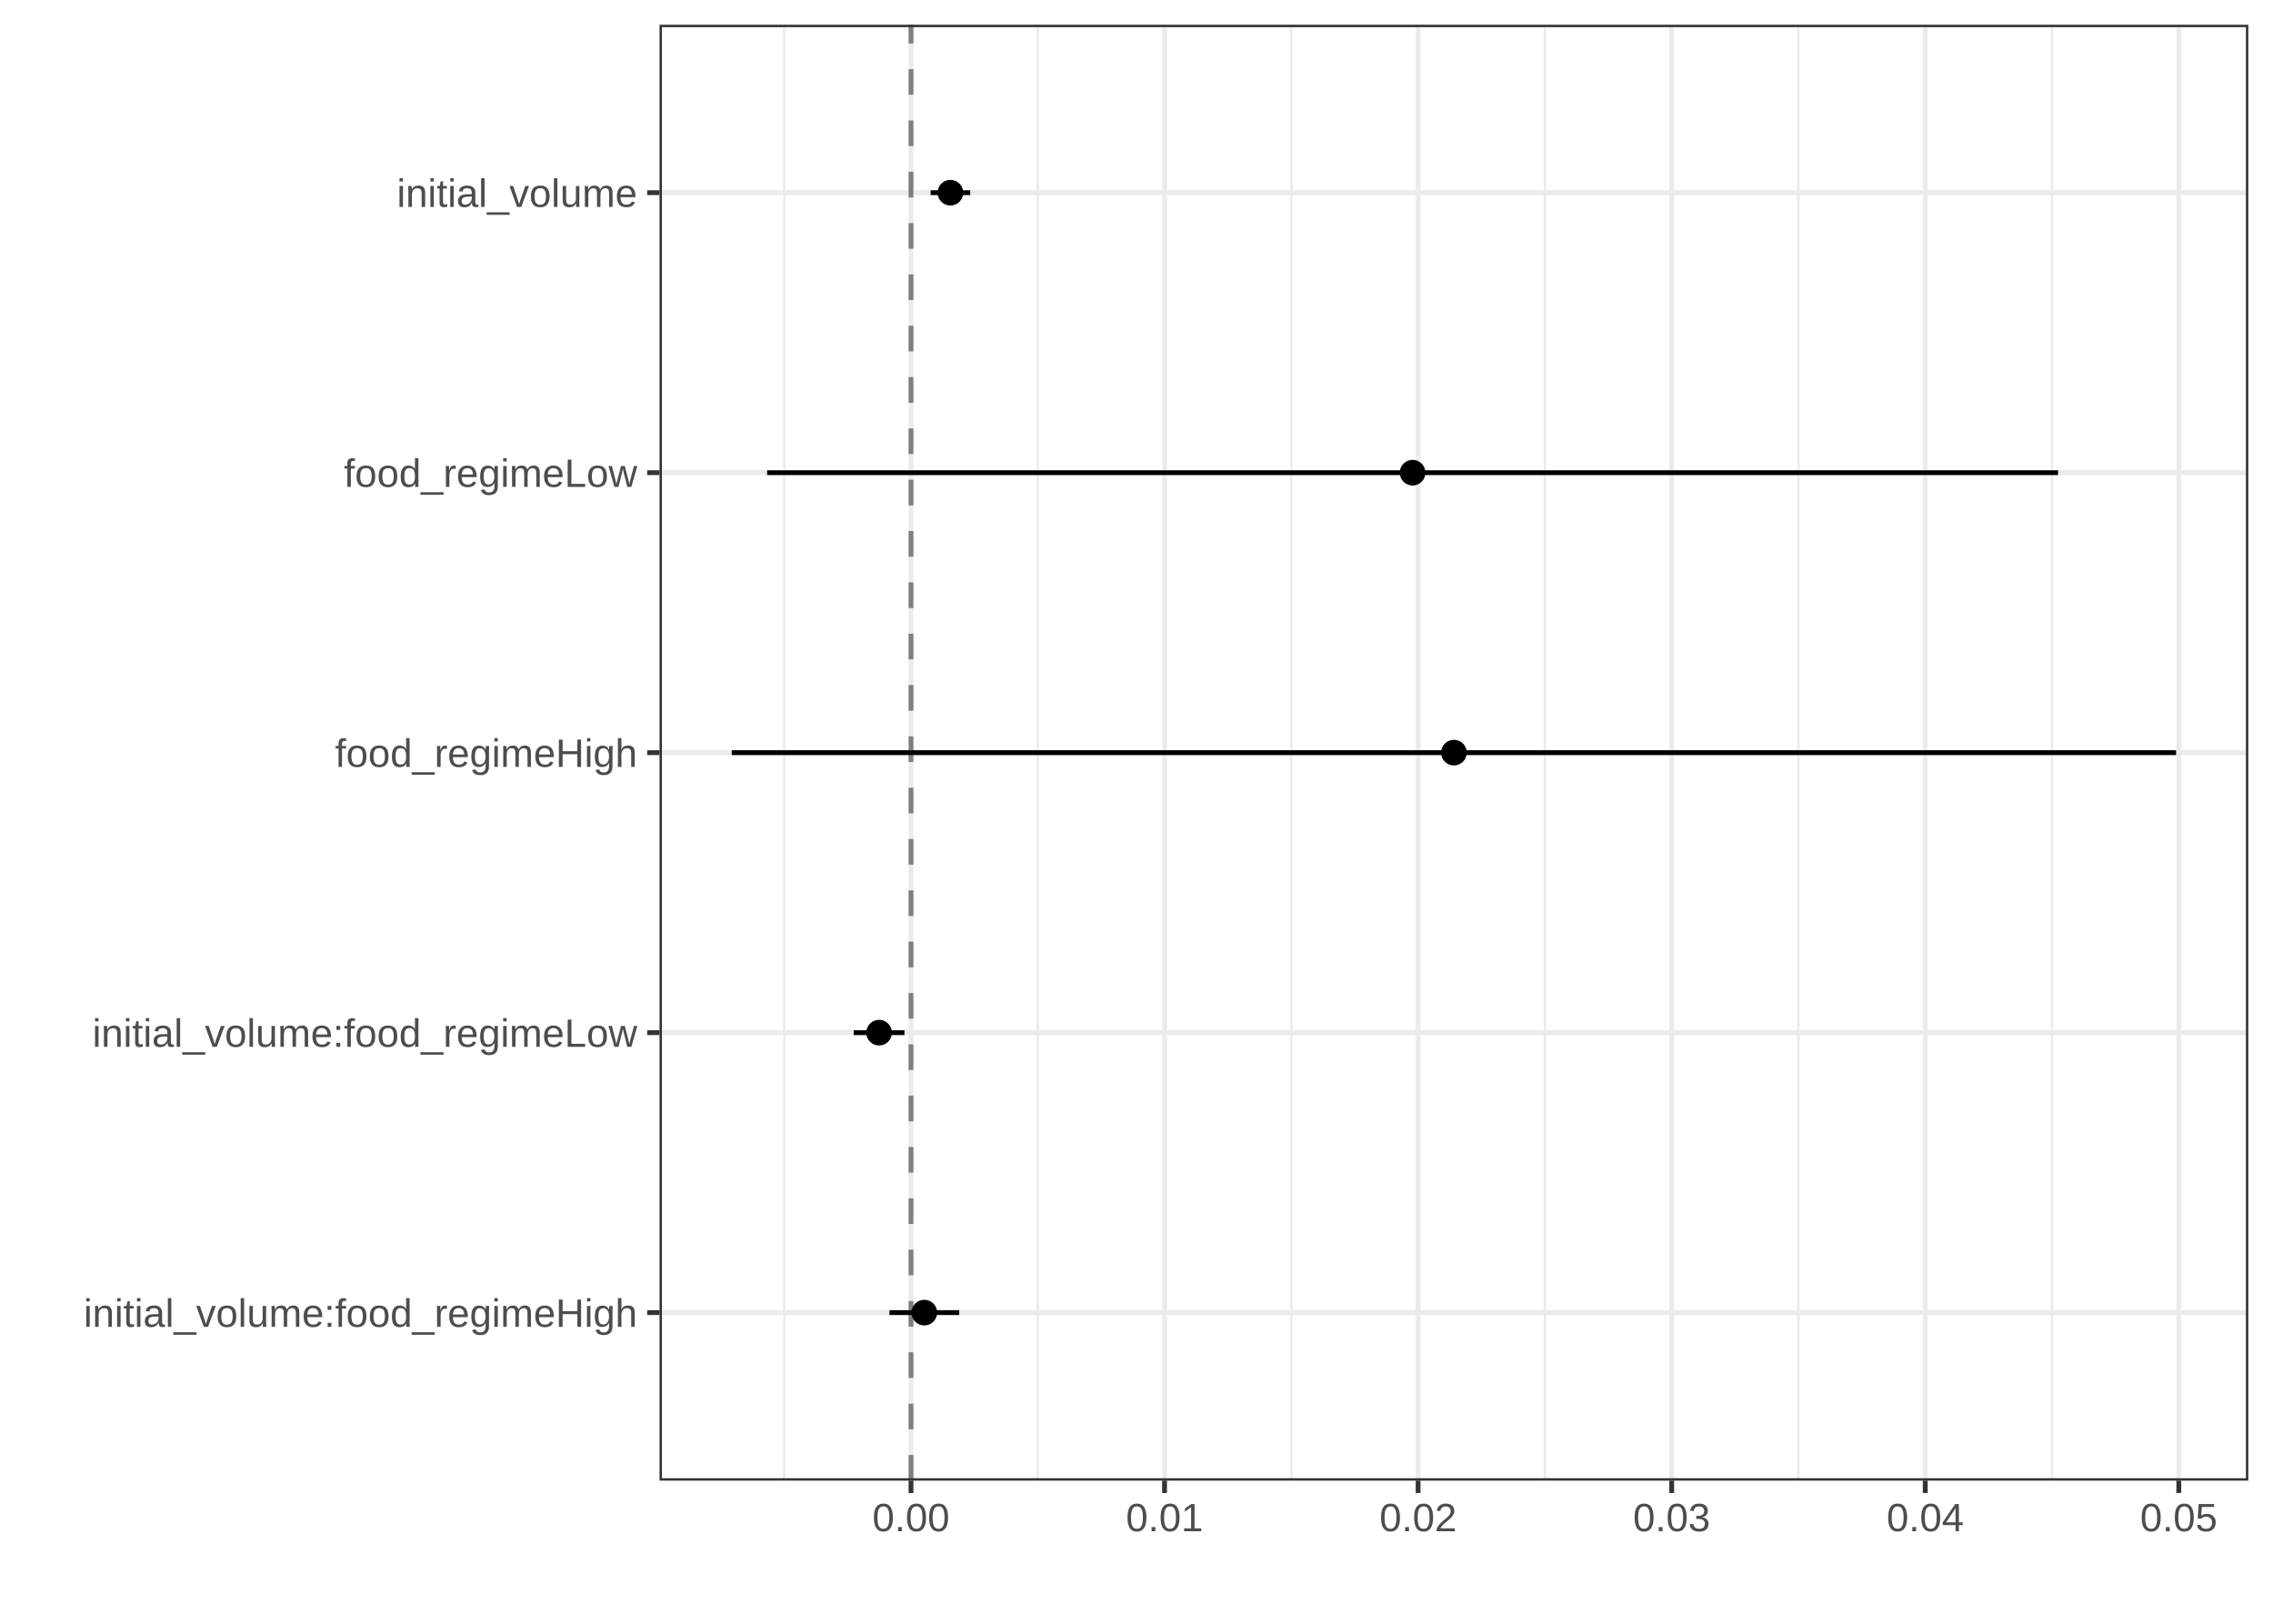
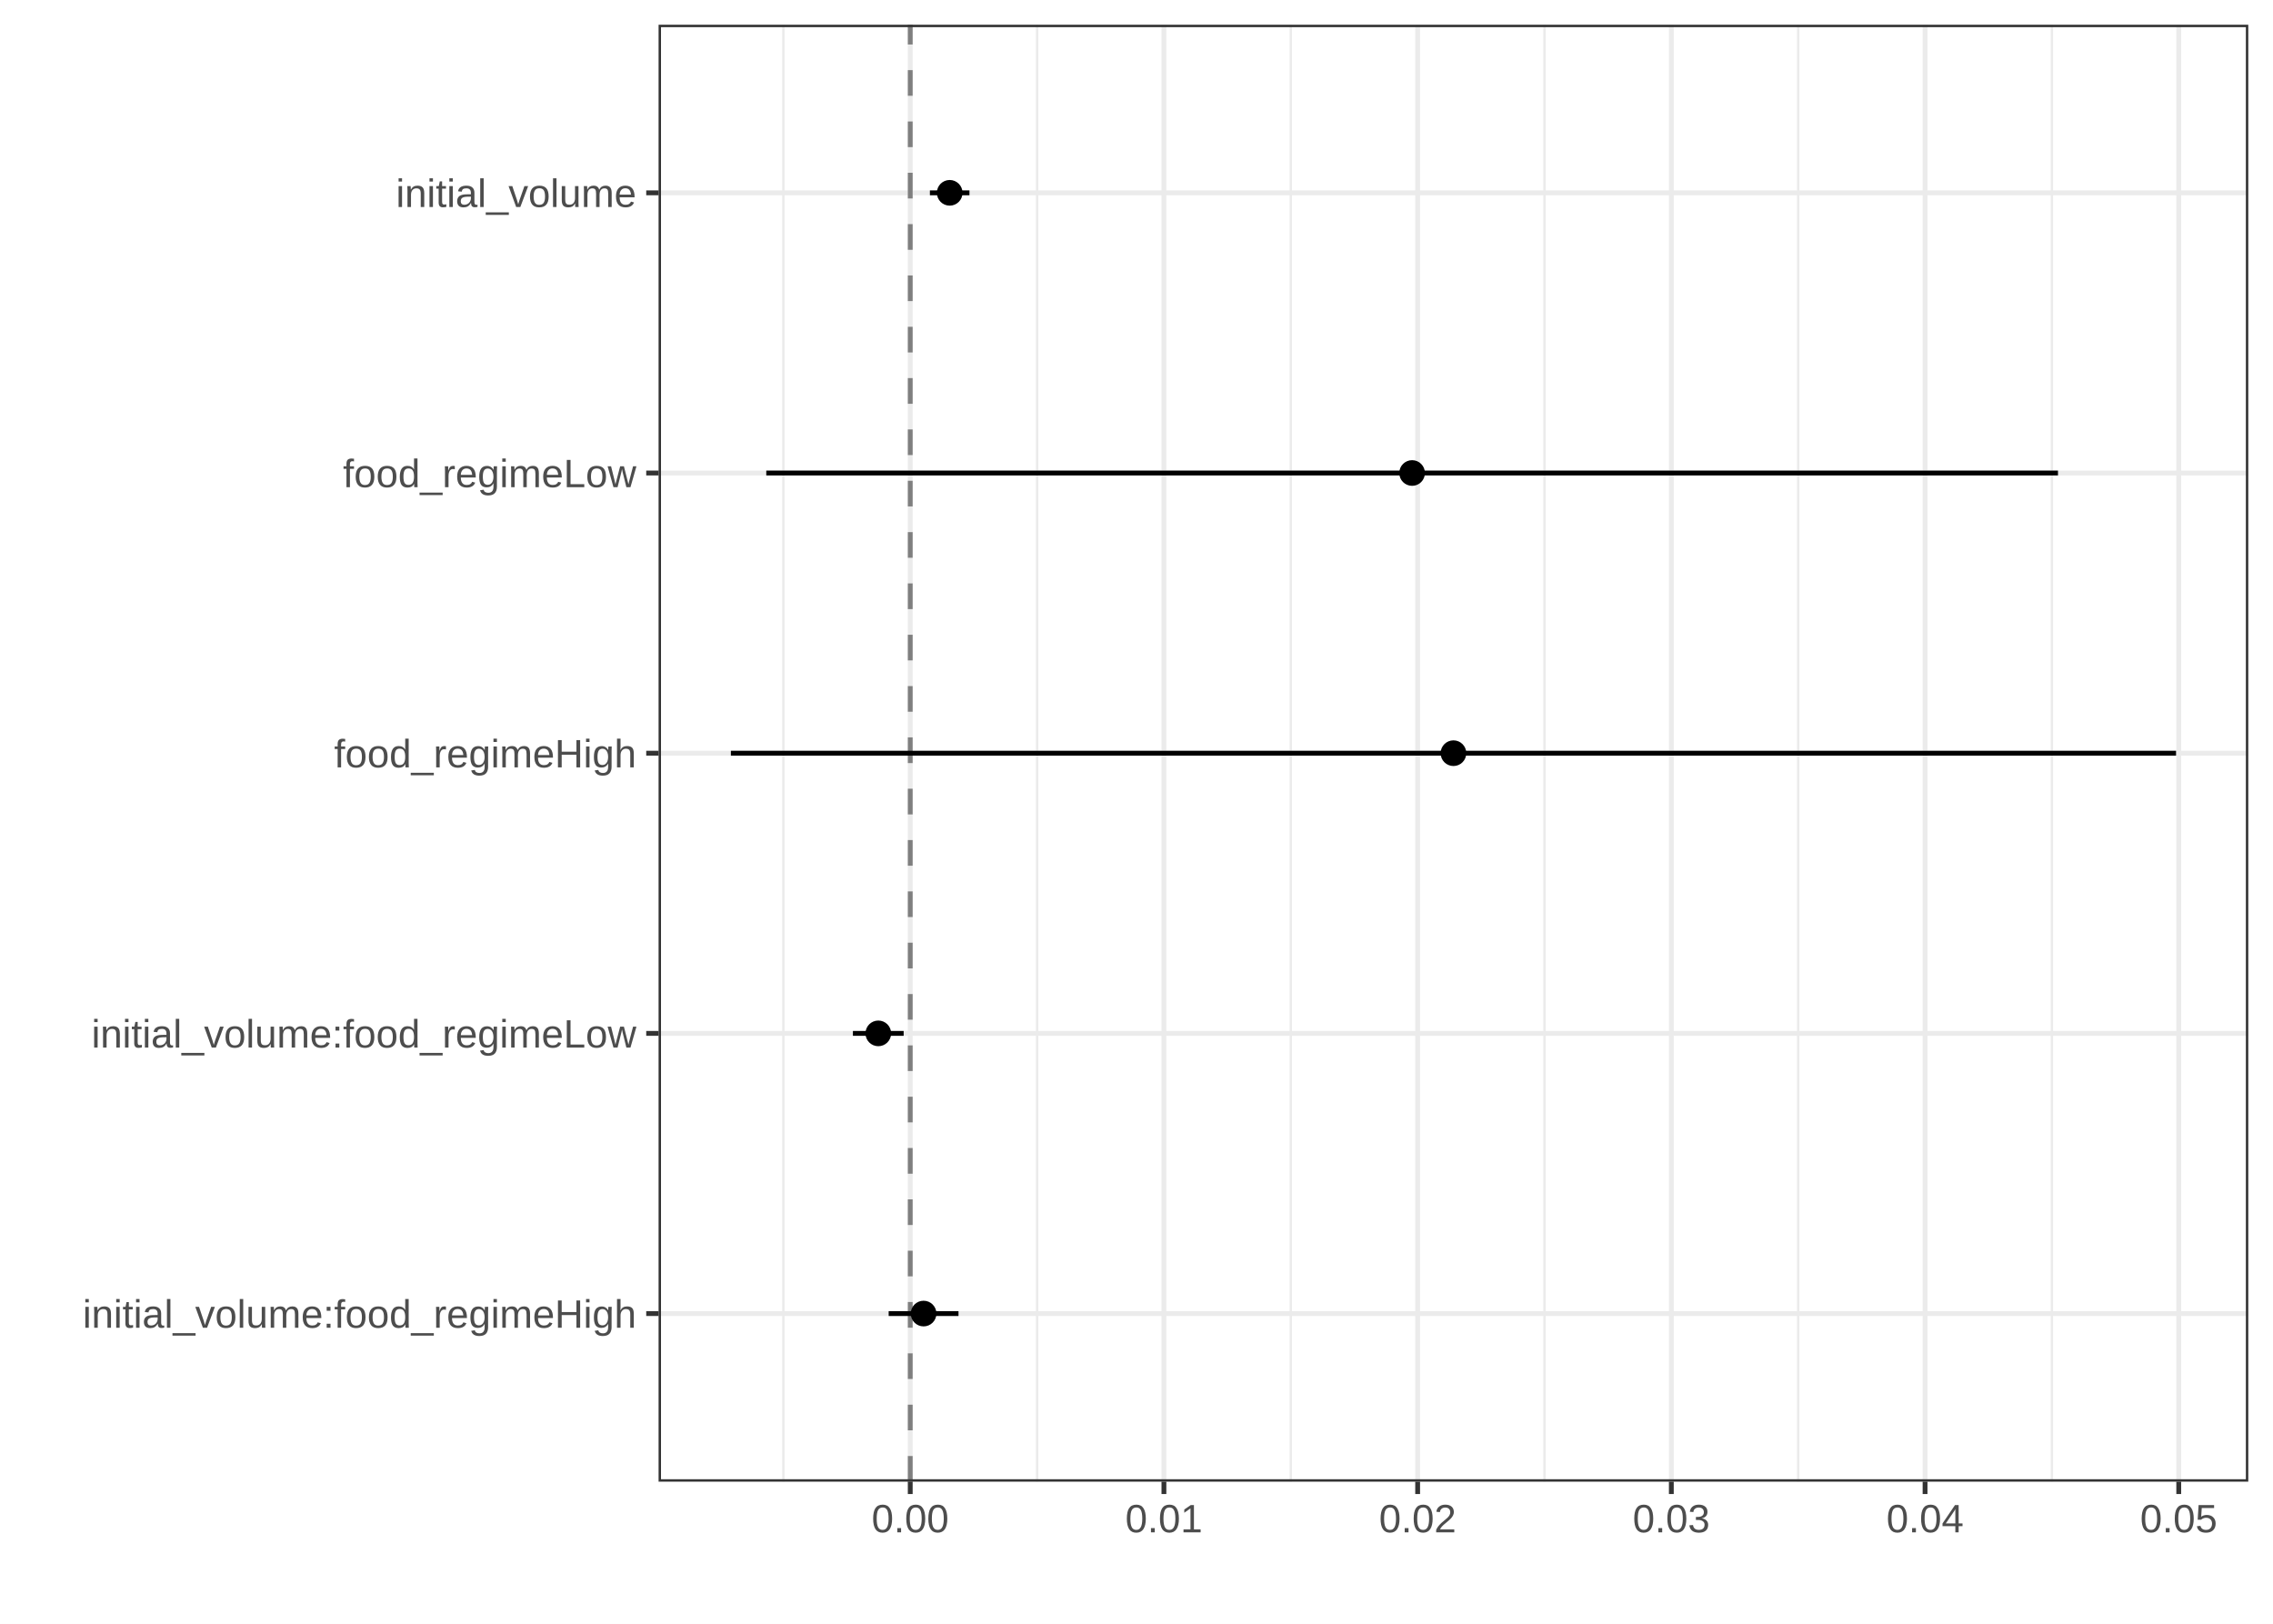
- <svg xmlns="http://www.w3.org/2000/svg" class="svglite" width="504.00pt" height="360.00pt" viewBox="0 0 504.00 360.00">
-   <defs>
-     <style type="text/css">
+ <svg xmlns="http://www.w3.org/2000/svg" width="504.00pt" height="360.00pt" viewBox="0 0 504.00 360.00">
+   <g class="svglite">
+     <defs>
+       <style type="text/css">
    .svglite line, .svglite polyline, .svglite polygon, .svglite path, .svglite rect, .svglite circle {
      fill: none;
      stroke: #000000;
      stroke-linecap: round;
      stroke-linejoin: round;
      stroke-miterlimit: 10.00;
    }
    .svglite text {
      white-space: pre;
    }
+     .svglite g.glyphgroup path {
+       fill: inherit;
+       stroke: none;
+     }
  </style>
-   </defs>
-   <rect width="100%" height="100%" style="stroke: none; fill: none;" />
-   <defs>
-     <clipPath id="cpMC4wMHw1MDQuMDB8MC4wMHwzNjAuMDA=">
-       <rect x="0.00" y="0.00" width="504.00" height="360.00" />
-     </clipPath>
-   </defs>
-   <g clip-path="url(#cpMC4wMHw1MDQuMDB8MC4wMHwzNjAuMDA=)">
-     <rect x="0.00" y="0.00" width="504.00" height="360.00" style="stroke-width: 1.07; stroke: #FFFFFF; fill: #FFFFFF;" />
-   </g>
-   <defs>
-     <clipPath id="cpMTQ2LjI0fDQ5OC41Mnw1LjQ4fDMyOC4yNw==">
-       <rect x="146.24" y="5.48" width="352.29" height="322.79" />
-     </clipPath>
-   </defs>
-   <g clip-path="url(#cpMTQ2LjI0fDQ5OC41Mnw1LjQ4fDMyOC4yNw==)">
-     <rect x="146.24" y="5.48" width="352.29" height="322.79" style="stroke-width: 1.07; stroke: none; fill: #FFFFFF;" />
-     <polyline points="173.89,328.27 173.89,5.48 " style="stroke-width: 0.53; stroke: #EBEBEB; stroke-linecap: butt;" />
-     <polyline points="230.11,328.27 230.11,5.48 " style="stroke-width: 0.53; stroke: #EBEBEB; stroke-linecap: butt;" />
-     <polyline points="286.33,328.27 286.33,5.48 " style="stroke-width: 0.53; stroke: #EBEBEB; stroke-linecap: butt;" />
-     <polyline points="342.56,328.27 342.56,5.48 " style="stroke-width: 0.53; stroke: #EBEBEB; stroke-linecap: butt;" />
-     <polyline points="398.78,328.27 398.78,5.48 " style="stroke-width: 0.53; stroke: #EBEBEB; stroke-linecap: butt;" />
-     <polyline points="455.00,328.27 455.00,5.48 " style="stroke-width: 0.53; stroke: #EBEBEB; stroke-linecap: butt;" />
-     <polyline points="146.24,291.02 498.52,291.02 " style="stroke-width: 1.07; stroke: #EBEBEB; stroke-linecap: butt;" />
-     <polyline points="146.24,228.95 498.52,228.95 " style="stroke-width: 1.07; stroke: #EBEBEB; stroke-linecap: butt;" />
-     <polyline points="146.24,166.87 498.52,166.87 " style="stroke-width: 1.07; stroke: #EBEBEB; stroke-linecap: butt;" />
-     <polyline points="146.24,104.80 498.52,104.80 " style="stroke-width: 1.07; stroke: #EBEBEB; stroke-linecap: butt;" />
-     <polyline points="146.24,42.72 498.52,42.72 " style="stroke-width: 1.07; stroke: #EBEBEB; stroke-linecap: butt;" />
-     <polyline points="202.00,328.27 202.00,5.48 " style="stroke-width: 1.07; stroke: #EBEBEB; stroke-linecap: butt;" />
-     <polyline points="258.22,328.27 258.22,5.48 " style="stroke-width: 1.07; stroke: #EBEBEB; stroke-linecap: butt;" />
-     <polyline points="314.44,328.27 314.44,5.48 " style="stroke-width: 1.07; stroke: #EBEBEB; stroke-linecap: butt;" />
-     <polyline points="370.67,328.27 370.67,5.48 " style="stroke-width: 1.07; stroke: #EBEBEB; stroke-linecap: butt;" />
-     <polyline points="426.89,328.27 426.89,5.48 " style="stroke-width: 1.07; stroke: #EBEBEB; stroke-linecap: butt;" />
-     <polyline points="483.11,328.27 483.11,5.48 " style="stroke-width: 1.07; stroke: #EBEBEB; stroke-linecap: butt;" />
-     <line x1="202.00" y1="328.27" x2="202.00" y2="5.48" style="stroke-width: 1.07; stroke: #7F7F7F; stroke-dasharray: 5.69,5.69; stroke-linecap: butt;" />
-     <line x1="197.22" y1="291.02" x2="212.69" y2="291.02" style="stroke-width: 1.07; stroke-linecap: butt;" />
-     <line x1="189.30" y1="228.95" x2="200.54" y2="228.95" style="stroke-width: 1.07; stroke-linecap: butt;" />
-     <line x1="162.25" y1="166.87" x2="482.51" y2="166.87" style="stroke-width: 1.07; stroke-linecap: butt;" />
-     <line x1="170.10" y1="104.80" x2="456.34" y2="104.80" style="stroke-width: 1.07; stroke-linecap: butt;" />
-     <line x1="206.36" y1="42.72" x2="215.13" y2="42.72" style="stroke-width: 1.07; stroke-linecap: butt;" />
-     <circle cx="204.95" cy="291.02" r="2.49" style="stroke-width: 0.71; fill: #000000;" />
-     <circle cx="194.92" cy="228.95" r="2.49" style="stroke-width: 0.71; fill: #000000;" />
-     <circle cx="322.38" cy="166.87" r="2.49" style="stroke-width: 0.71; fill: #000000;" />
-     <circle cx="313.22" cy="104.80" r="2.49" style="stroke-width: 0.71; fill: #000000;" />
-     <circle cx="210.74" cy="42.72" r="2.49" style="stroke-width: 0.71; fill: #000000;" />
-     <rect x="146.24" y="5.48" width="352.29" height="322.79" style="stroke-width: 1.07; stroke: #333333;" />
-   </g>
-   <g clip-path="url(#cpMC4wMHw1MDQuMDB8MC4wMHwzNjAuMDA=)">
-     <text x="141.30" y="294.18" text-anchor="end" style="font-size: 8.80px;fill: #4D4D4D; font-family: &quot;Arial&quot;;" textLength="122.76px" lengthAdjust="spacingAndGlyphs">initial_volume:food_regimeHigh</text>
-     <text x="141.30" y="232.10" text-anchor="end" style="font-size: 8.80px;fill: #4D4D4D; font-family: &quot;Arial&quot;;" textLength="120.81px" lengthAdjust="spacingAndGlyphs">initial_volume:food_regimeLow</text>
-     <text x="141.30" y="170.03" text-anchor="end" style="font-size: 8.80px;fill: #4D4D4D; font-family: &quot;Arial&quot;;" textLength="67.02px" lengthAdjust="spacingAndGlyphs">food_regimeHigh</text>
-     <text x="141.30" y="107.95" text-anchor="end" style="font-size: 8.80px;fill: #4D4D4D; font-family: &quot;Arial&quot;;" textLength="65.07px" lengthAdjust="spacingAndGlyphs">food_regimeLow</text>
-     <text x="141.30" y="45.88" text-anchor="end" style="font-size: 8.80px;fill: #4D4D4D; font-family: &quot;Arial&quot;;" textLength="53.30px" lengthAdjust="spacingAndGlyphs">initial_volume</text>
-     <polyline points="143.50,291.02 146.24,291.02 " style="stroke-width: 1.07; stroke: #333333; stroke-linecap: butt;" />
-     <polyline points="143.50,228.95 146.24,228.95 " style="stroke-width: 1.07; stroke: #333333; stroke-linecap: butt;" />
-     <polyline points="143.50,166.87 146.24,166.87 " style="stroke-width: 1.07; stroke: #333333; stroke-linecap: butt;" />
-     <polyline points="143.50,104.80 146.24,104.80 " style="stroke-width: 1.07; stroke: #333333; stroke-linecap: butt;" />
-     <polyline points="143.50,42.72 146.24,42.72 " style="stroke-width: 1.07; stroke: #333333; stroke-linecap: butt;" />
-     <polyline points="202.00,331.01 202.00,328.27 " style="stroke-width: 1.07; stroke: #333333; stroke-linecap: butt;" />
-     <polyline points="258.22,331.01 258.22,328.27 " style="stroke-width: 1.07; stroke: #333333; stroke-linecap: butt;" />
-     <polyline points="314.44,331.01 314.44,328.27 " style="stroke-width: 1.07; stroke: #333333; stroke-linecap: butt;" />
-     <polyline points="370.67,331.01 370.67,328.27 " style="stroke-width: 1.07; stroke: #333333; stroke-linecap: butt;" />
-     <polyline points="426.89,331.01 426.89,328.27 " style="stroke-width: 1.07; stroke: #333333; stroke-linecap: butt;" />
-     <polyline points="483.11,331.01 483.11,328.27 " style="stroke-width: 1.07; stroke: #333333; stroke-linecap: butt;" />
-     <text x="202.00" y="339.50" text-anchor="middle" style="font-size: 8.80px;fill: #4D4D4D; font-family: &quot;Arial&quot;;" textLength="17.13px" lengthAdjust="spacingAndGlyphs">0.00</text>
-     <text x="258.22" y="339.50" text-anchor="middle" style="font-size: 8.80px;fill: #4D4D4D; font-family: &quot;Arial&quot;;" textLength="17.13px" lengthAdjust="spacingAndGlyphs">0.01</text>
-     <text x="314.44" y="339.50" text-anchor="middle" style="font-size: 8.80px;fill: #4D4D4D; font-family: &quot;Arial&quot;;" textLength="17.13px" lengthAdjust="spacingAndGlyphs">0.02</text>
-     <text x="370.67" y="339.50" text-anchor="middle" style="font-size: 8.80px;fill: #4D4D4D; font-family: &quot;Arial&quot;;" textLength="17.13px" lengthAdjust="spacingAndGlyphs">0.03</text>
-     <text x="426.89" y="339.50" text-anchor="middle" style="font-size: 8.80px;fill: #4D4D4D; font-family: &quot;Arial&quot;;" textLength="17.13px" lengthAdjust="spacingAndGlyphs">0.04</text>
-     <text x="483.11" y="339.50" text-anchor="middle" style="font-size: 8.80px;fill: #4D4D4D; font-family: &quot;Arial&quot;;" textLength="17.13px" lengthAdjust="spacingAndGlyphs">0.05</text>
+     </defs>
+     <rect width="100%" height="100%" style="stroke: none; fill: none;" />
+     <defs>
+       <clipPath id="cpMC4wMHw1MDQuMDB8MC4wMHwzNjAuMDA=">
+         <rect x="0.00" y="0.00" width="504.00" height="360.00" />
+       </clipPath>
+     </defs>
+     <g clip-path="url(#cpMC4wMHw1MDQuMDB8MC4wMHwzNjAuMDA=)">
+       <rect x="0.00" y="0.00" width="504.00" height="360.00" style="stroke-width: 1.07; stroke: #FFFFFF; fill: #FFFFFF;" />
+     </g>
+     <defs>
+       <clipPath id="cpMTQ2LjAzfDQ5OC41Mnw1LjQ4fDMyOC41MA==">
+         <rect x="146.03" y="5.48" width="352.49" height="323.02" />
+       </clipPath>
+     </defs>
+     <g clip-path="url(#cpMTQ2LjAzfDQ5OC41Mnw1LjQ4fDMyOC41MA==)">
+       <rect x="146.03" y="5.48" width="352.49" height="323.02" style="stroke-width: 1.07; stroke: none; fill: #FFFFFF;" />
+       <polyline points="173.70,328.50 173.70,5.48 " style="stroke-width: 0.53; stroke: #EBEBEB; stroke-linecap: butt;" />
+       <polyline points="229.96,328.50 229.96,5.48 " style="stroke-width: 0.53; stroke: #EBEBEB; stroke-linecap: butt;" />
+       <polyline points="286.21,328.50 286.21,5.48 " style="stroke-width: 0.53; stroke: #EBEBEB; stroke-linecap: butt;" />
+       <polyline points="342.47,328.50 342.47,5.48 " style="stroke-width: 0.53; stroke: #EBEBEB; stroke-linecap: butt;" />
+       <polyline points="398.72,328.50 398.72,5.48 " style="stroke-width: 0.53; stroke: #EBEBEB; stroke-linecap: butt;" />
+       <polyline points="454.97,328.50 454.97,5.48 " style="stroke-width: 0.53; stroke: #EBEBEB; stroke-linecap: butt;" />
+       <polyline points="146.03,291.23 498.52,291.23 " style="stroke-width: 1.07; stroke: #EBEBEB; stroke-linecap: butt;" />
+       <polyline points="146.03,229.11 498.52,229.11 " style="stroke-width: 1.07; stroke: #EBEBEB; stroke-linecap: butt;" />
+       <polyline points="146.03,166.99 498.52,166.99 " style="stroke-width: 1.07; stroke: #EBEBEB; stroke-linecap: butt;" />
+       <polyline points="146.03,104.87 498.52,104.87 " style="stroke-width: 1.07; stroke: #EBEBEB; stroke-linecap: butt;" />
+       <polyline points="146.03,42.75 498.52,42.75 " style="stroke-width: 1.07; stroke: #EBEBEB; stroke-linecap: butt;" />
+       <polyline points="201.83,328.50 201.83,5.48 " style="stroke-width: 1.07; stroke: #EBEBEB; stroke-linecap: butt;" />
+       <polyline points="258.08,328.50 258.08,5.48 " style="stroke-width: 1.07; stroke: #EBEBEB; stroke-linecap: butt;" />
+       <polyline points="314.34,328.50 314.34,5.48 " style="stroke-width: 1.07; stroke: #EBEBEB; stroke-linecap: butt;" />
+       <polyline points="370.59,328.50 370.59,5.48 " style="stroke-width: 1.07; stroke: #EBEBEB; stroke-linecap: butt;" />
+       <polyline points="426.85,328.50 426.85,5.48 " style="stroke-width: 1.07; stroke: #EBEBEB; stroke-linecap: butt;" />
+       <polyline points="483.10,328.50 483.10,5.48 " style="stroke-width: 1.07; stroke: #EBEBEB; stroke-linecap: butt;" />
+       <line x1="201.83" y1="328.50" x2="201.83" y2="5.48" style="stroke-width: 1.07; stroke: #7F7F7F; stroke-dasharray: 5.69,5.69; stroke-linecap: butt;" />
+       <line x1="197.05" y1="291.23" x2="212.53" y2="291.23" style="stroke-width: 1.07; stroke-linecap: butt;" />
+       <line x1="189.12" y1="229.11" x2="200.37" y2="229.11" style="stroke-width: 1.07; stroke-linecap: butt;" />
+       <line x1="162.06" y1="166.99" x2="482.50" y2="166.99" style="stroke-width: 1.07; stroke-linecap: butt;" />
+       <line x1="169.91" y1="104.87" x2="456.32" y2="104.87" style="stroke-width: 1.07; stroke-linecap: butt;" />
+       <line x1="206.19" y1="42.75" x2="214.96" y2="42.75" style="stroke-width: 1.07; stroke-linecap: butt;" />
+       <circle cx="204.79" cy="291.23" r="2.49" style="stroke-width: 0.71; fill: #000000;" />
+       <circle cx="194.75" cy="229.11" r="2.49" style="stroke-width: 0.71; fill: #000000;" />
+       <circle cx="322.28" cy="166.99" r="2.49" style="stroke-width: 0.71; fill: #000000;" />
+       <circle cx="313.11" cy="104.87" r="2.49" style="stroke-width: 0.71; fill: #000000;" />
+       <circle cx="210.58" cy="42.75" r="2.49" style="stroke-width: 0.71; fill: #000000;" />
+       <rect x="146.03" y="5.48" width="352.49" height="323.02" style="stroke-width: 1.07; stroke: #333333;" />
+     </g>
+     <g clip-path="url(#cpMC4wMHw1MDQuMDB8MC4wMHwzNjAuMDA=)">
+       <text x="141.10" y="294.38" text-anchor="end" style="font-size: 8.80px;fill: #4D4D4D; font-family: &quot;Arial&quot;;" textLength="122.69px" lengthAdjust="spacingAndGlyphs">initial_volume:food_regimeHigh</text>
+       <text x="141.10" y="232.26" text-anchor="end" style="font-size: 8.80px;fill: #4D4D4D; font-family: &quot;Arial&quot;;" textLength="120.73px" lengthAdjust="spacingAndGlyphs">initial_volume:food_regimeLow</text>
+       <text x="141.10" y="170.14" text-anchor="end" style="font-size: 8.80px;fill: #4D4D4D; font-family: &quot;Arial&quot;;" textLength="66.97px" lengthAdjust="spacingAndGlyphs">food_regimeHigh</text>
+       <text x="141.10" y="108.02" text-anchor="end" style="font-size: 8.80px;fill: #4D4D4D; font-family: &quot;Arial&quot;;" textLength="65.02px" lengthAdjust="spacingAndGlyphs">food_regimeLow</text>
+       <text x="141.10" y="45.90" text-anchor="end" style="font-size: 8.80px;fill: #4D4D4D; font-family: &quot;Arial&quot;;" textLength="53.28px" lengthAdjust="spacingAndGlyphs">initial_volume</text>
+       <polyline points="143.29,291.23 146.03,291.23 " style="stroke-width: 1.07; stroke: #333333; stroke-linecap: butt;" />
+       <polyline points="143.29,229.11 146.03,229.11 " style="stroke-width: 1.07; stroke: #333333; stroke-linecap: butt;" />
+       <polyline points="143.29,166.99 146.03,166.99 " style="stroke-width: 1.07; stroke: #333333; stroke-linecap: butt;" />
+       <polyline points="143.29,104.87 146.03,104.87 " style="stroke-width: 1.07; stroke: #333333; stroke-linecap: butt;" />
+       <polyline points="143.29,42.75 146.03,42.75 " style="stroke-width: 1.07; stroke: #333333; stroke-linecap: butt;" />
+       <polyline points="201.83,331.24 201.83,328.50 " style="stroke-width: 1.07; stroke: #333333; stroke-linecap: butt;" />
+       <polyline points="258.08,331.24 258.08,328.50 " style="stroke-width: 1.07; stroke: #333333; stroke-linecap: butt;" />
+       <polyline points="314.34,331.24 314.34,328.50 " style="stroke-width: 1.07; stroke: #333333; stroke-linecap: butt;" />
+       <polyline points="370.59,331.24 370.59,328.50 " style="stroke-width: 1.07; stroke: #333333; stroke-linecap: butt;" />
+       <polyline points="426.85,331.24 426.85,328.50 " style="stroke-width: 1.07; stroke: #333333; stroke-linecap: butt;" />
+       <polyline points="483.10,331.24 483.10,328.50 " style="stroke-width: 1.07; stroke: #333333; stroke-linecap: butt;" />
+       <text x="201.83" y="339.74" text-anchor="middle" style="font-size: 8.80px;fill: #4D4D4D; font-family: &quot;Arial&quot;;" textLength="17.11px" lengthAdjust="spacingAndGlyphs">0.00</text>
+       <text x="258.08" y="339.74" text-anchor="middle" style="font-size: 8.80px;fill: #4D4D4D; font-family: &quot;Arial&quot;;" textLength="17.11px" lengthAdjust="spacingAndGlyphs">0.01</text>
+       <text x="314.34" y="339.74" text-anchor="middle" style="font-size: 8.80px;fill: #4D4D4D; font-family: &quot;Arial&quot;;" textLength="17.11px" lengthAdjust="spacingAndGlyphs">0.02</text>
+       <text x="370.59" y="339.74" text-anchor="middle" style="font-size: 8.80px;fill: #4D4D4D; font-family: &quot;Arial&quot;;" textLength="17.11px" lengthAdjust="spacingAndGlyphs">0.03</text>
+       <text x="426.85" y="339.74" text-anchor="middle" style="font-size: 8.80px;fill: #4D4D4D; font-family: &quot;Arial&quot;;" textLength="17.11px" lengthAdjust="spacingAndGlyphs">0.04</text>
+       <text x="483.10" y="339.74" text-anchor="middle" style="font-size: 8.80px;fill: #4D4D4D; font-family: &quot;Arial&quot;;" textLength="17.11px" lengthAdjust="spacingAndGlyphs">0.05</text>
+     </g>
  </g>
</svg>
